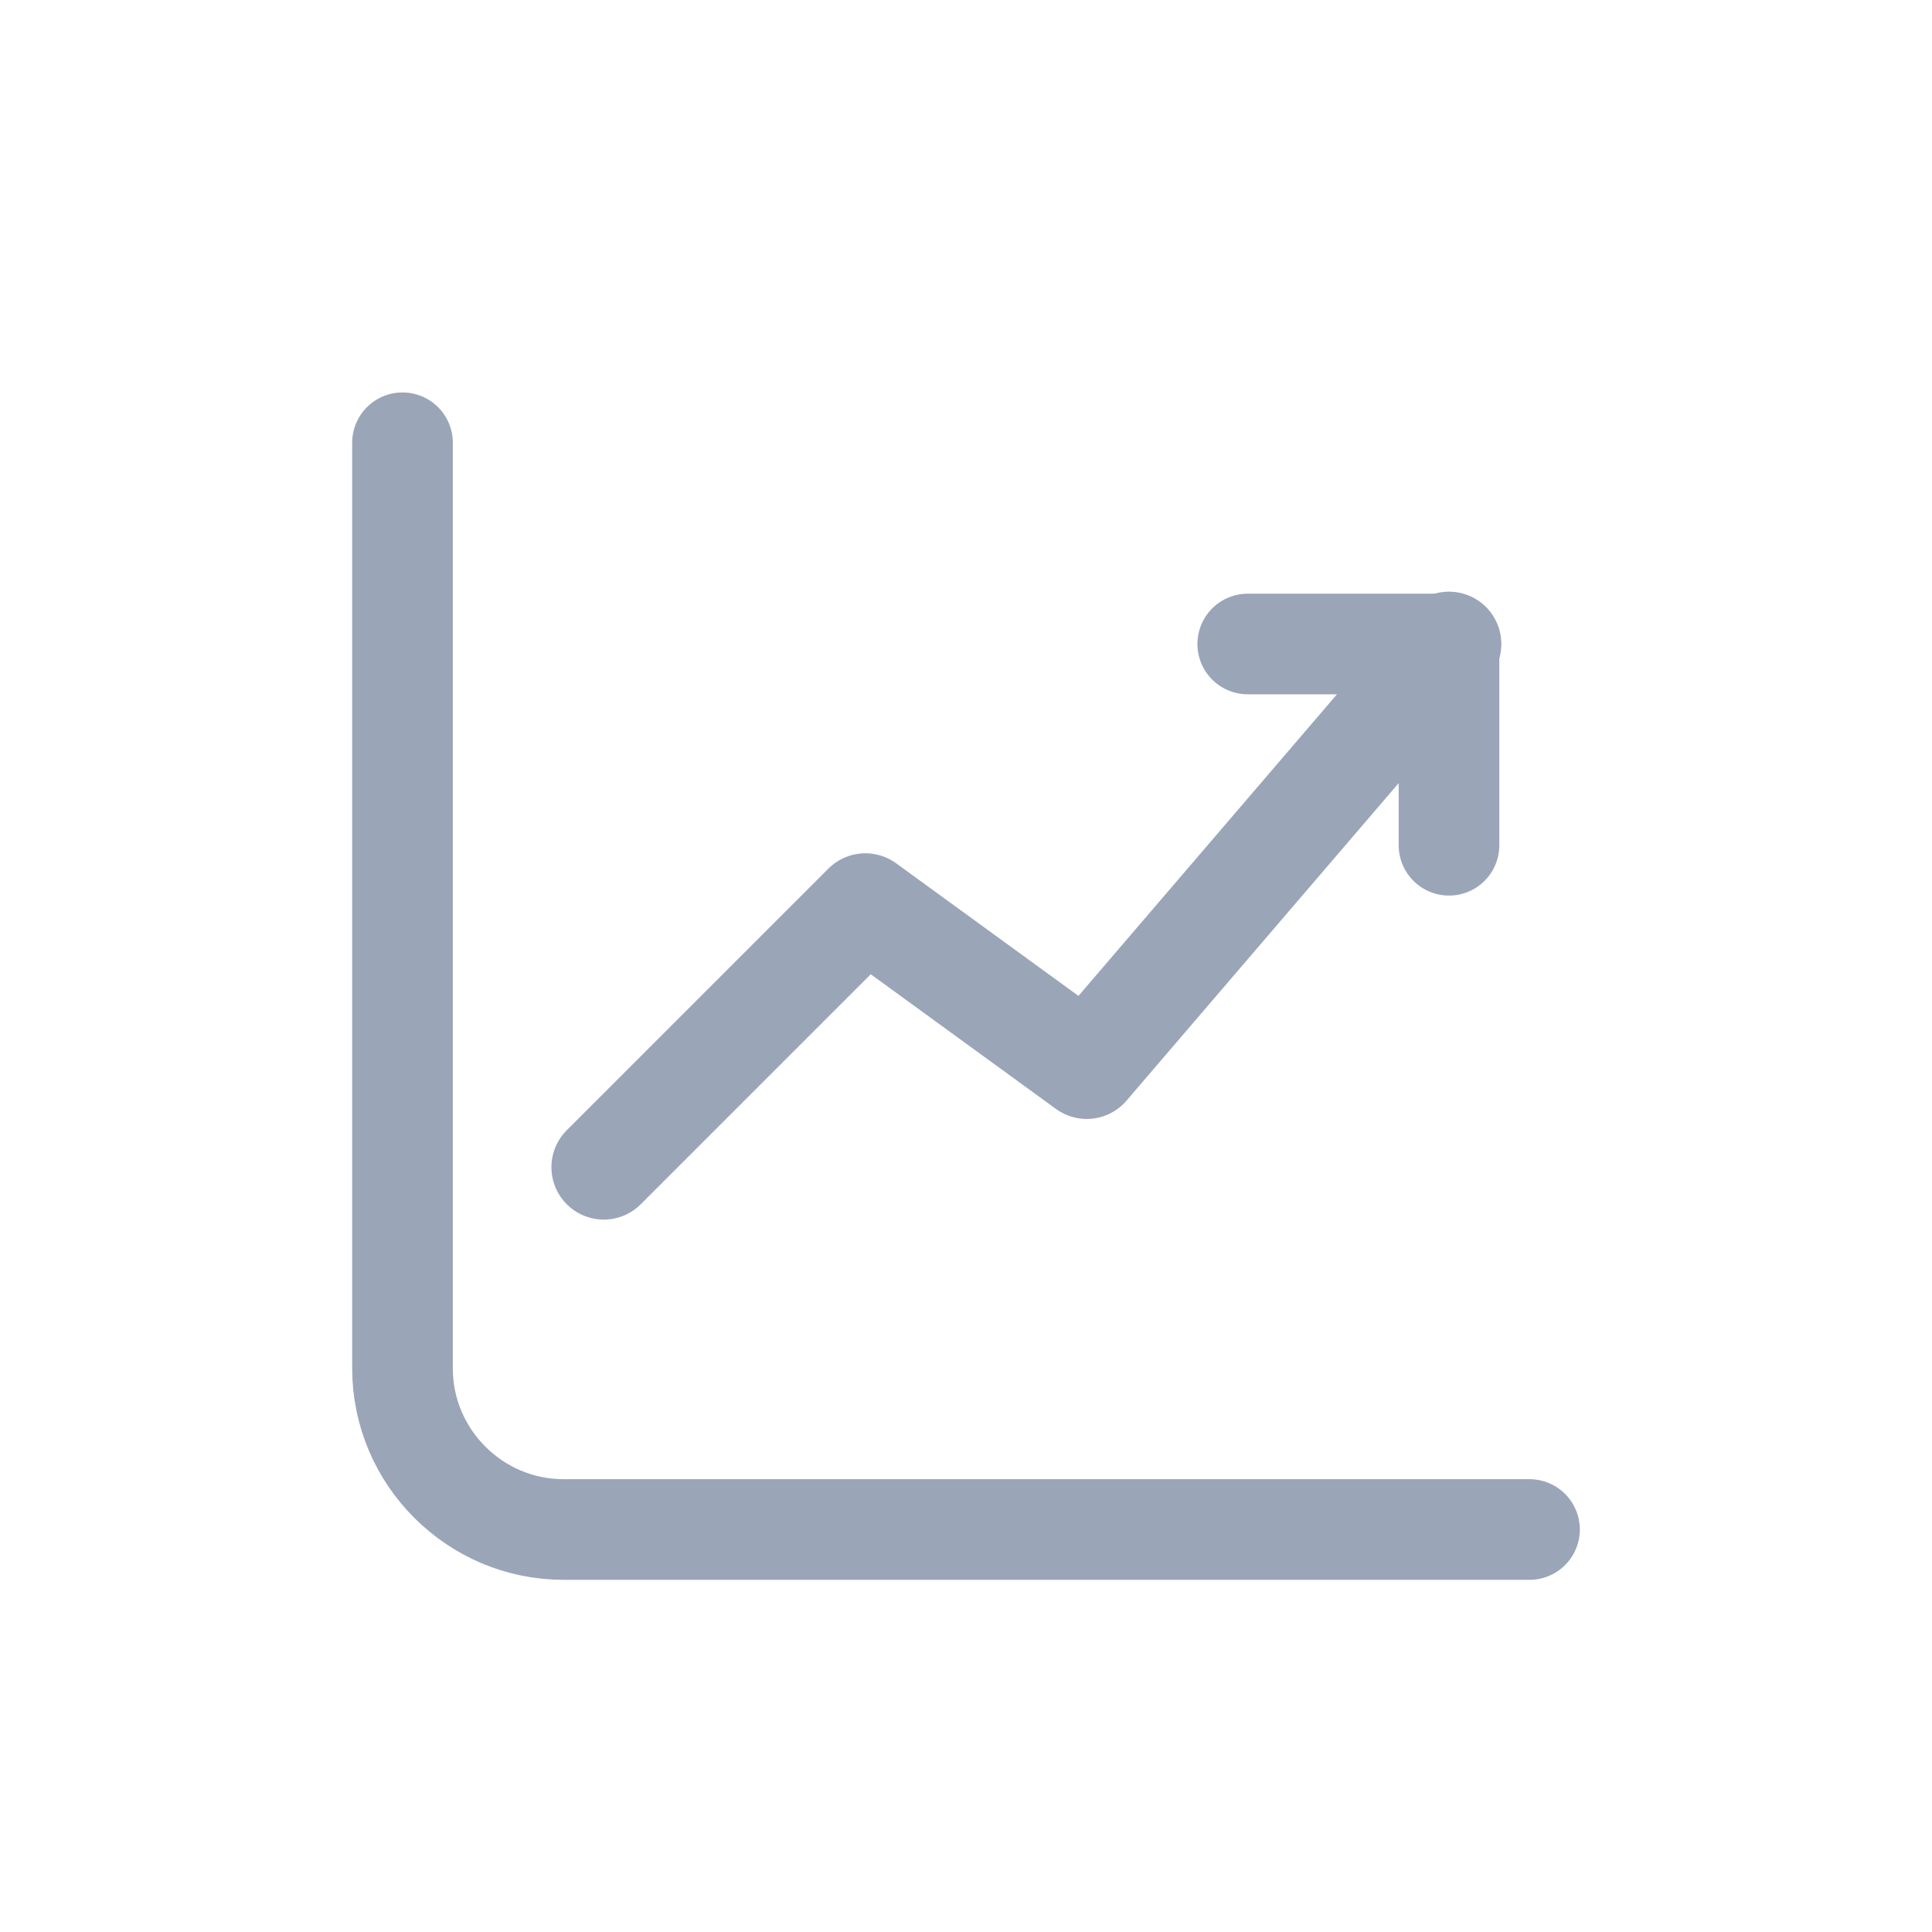
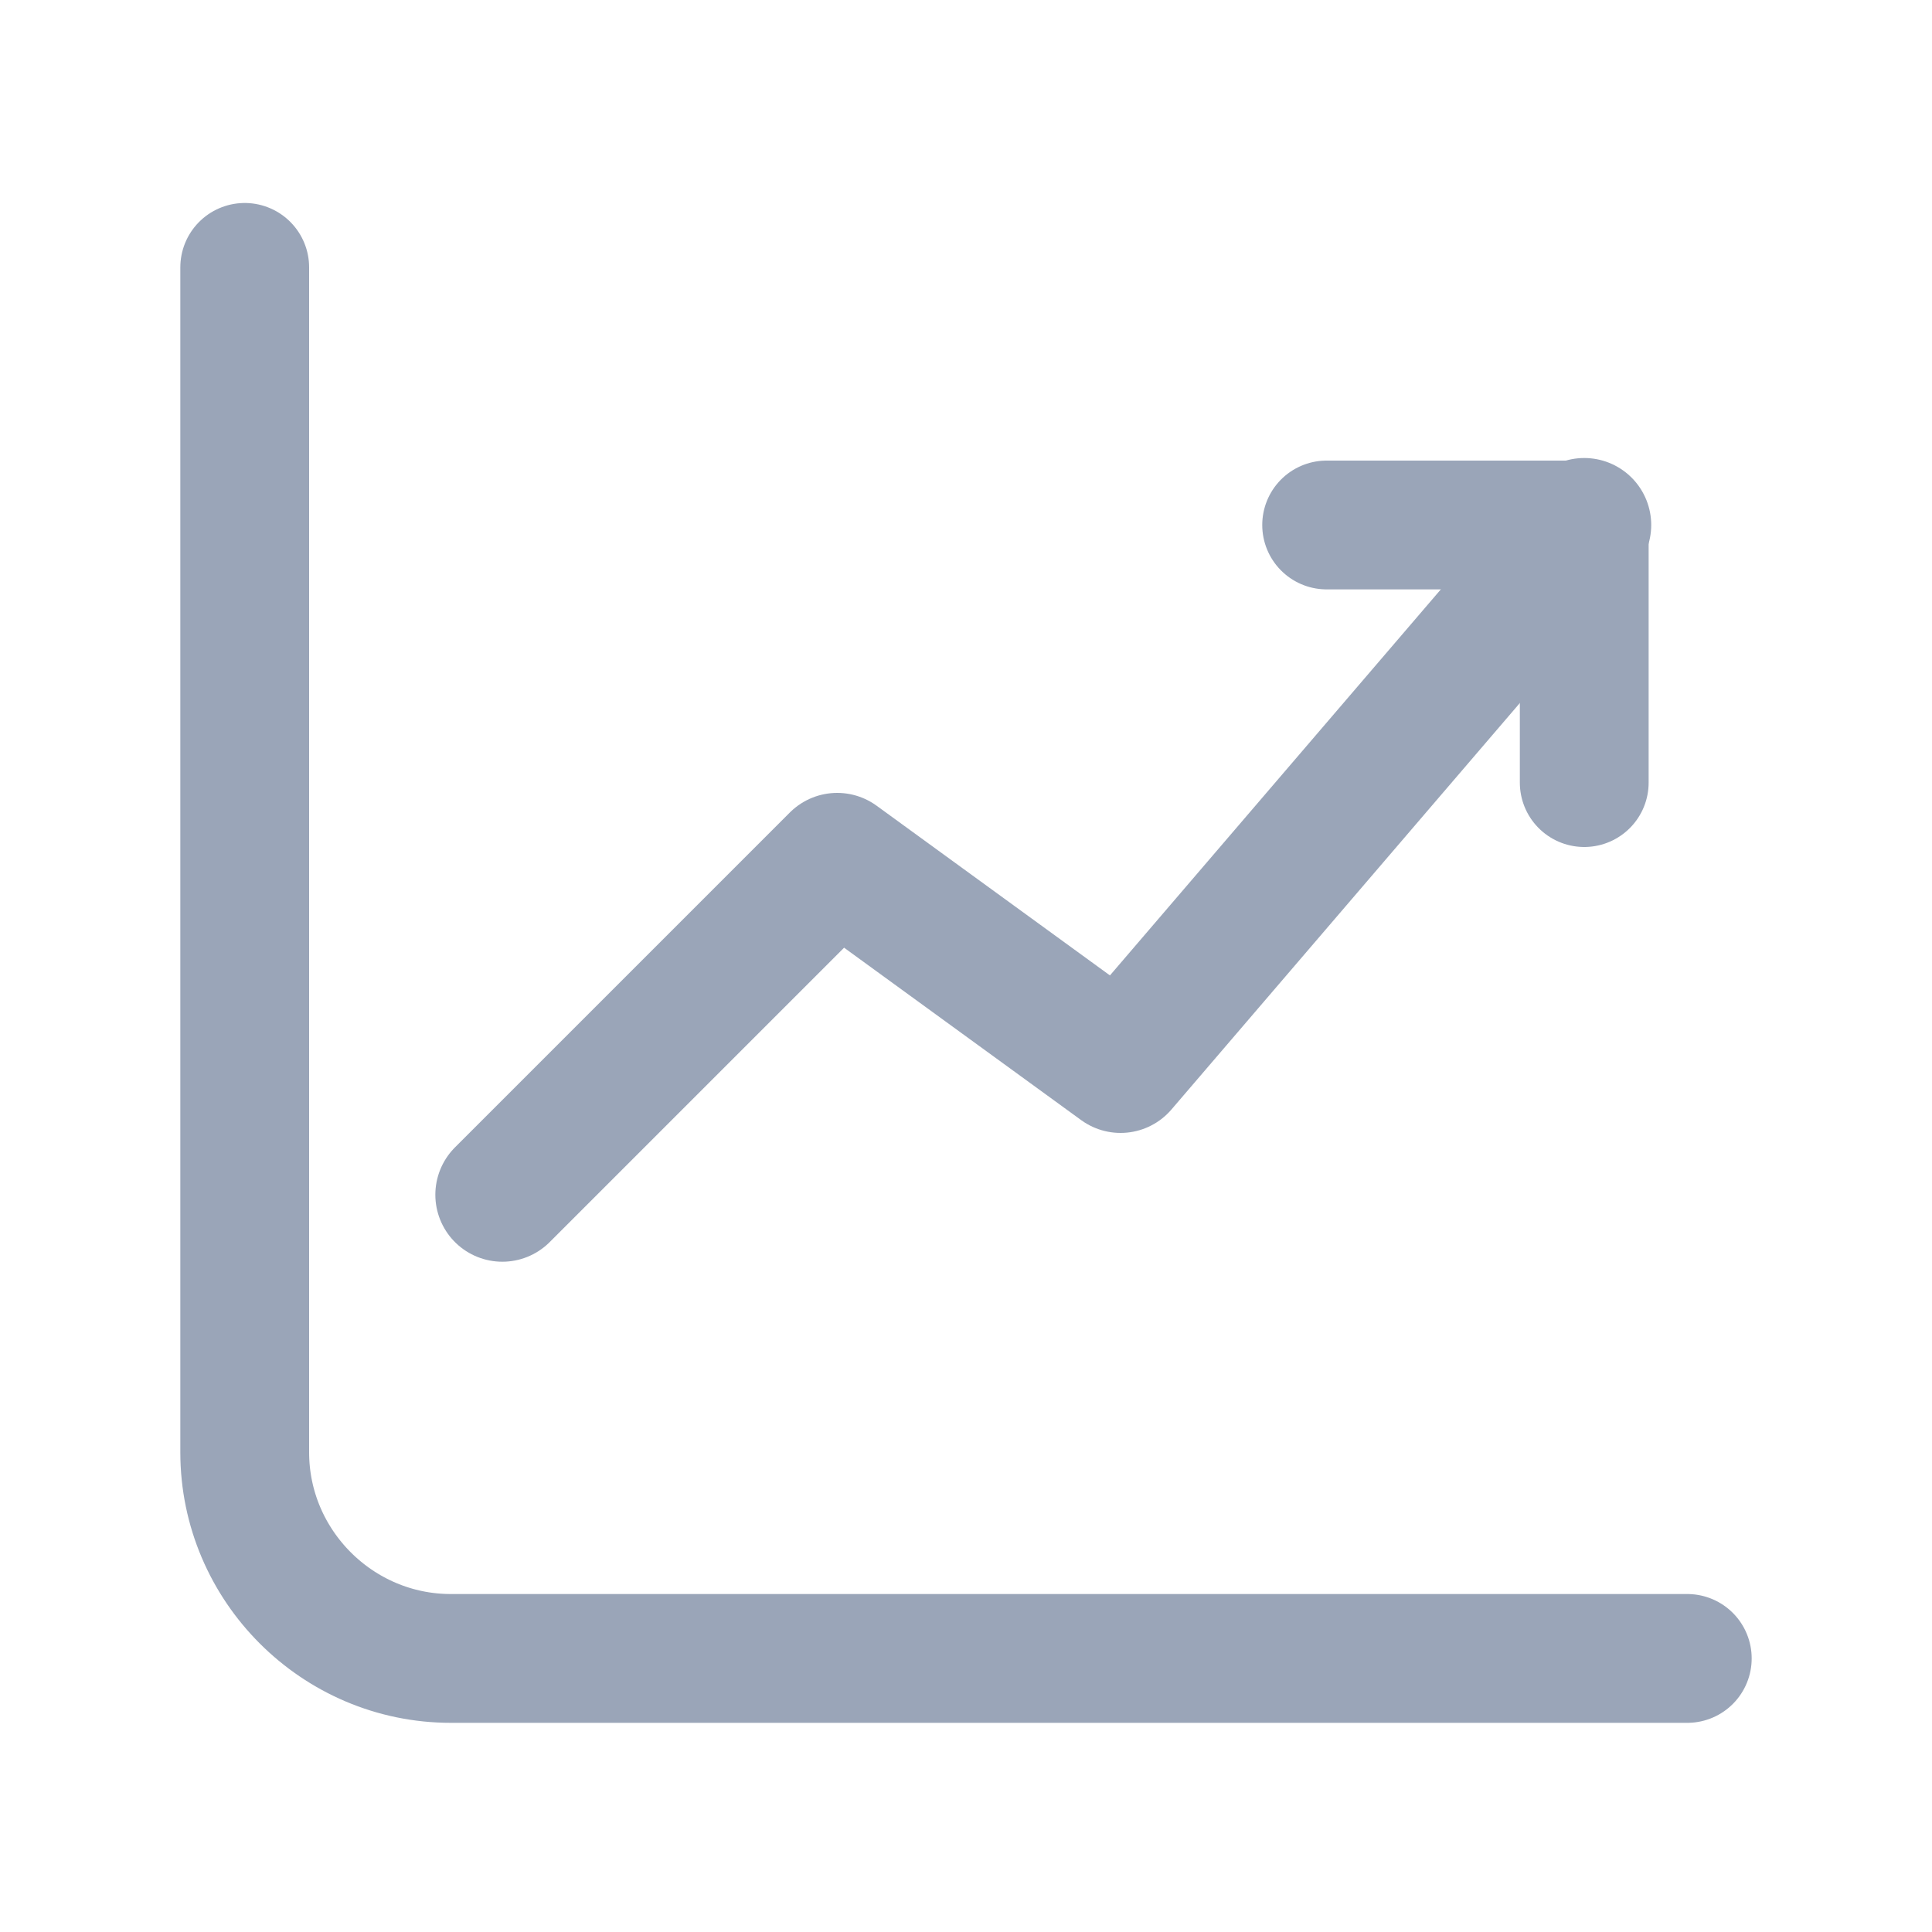
- <svg xmlns="http://www.w3.org/2000/svg" viewBox="0 0 48 48" fill="none">
+ <svg xmlns="http://www.w3.org/2000/svg" viewBox="5.25 5.81 37.50 37.50" fill="none">
  <path d="M10 11V34C10 36.2 11.8 38 14 38H38" stroke="#9AA5B8" stroke-width="2.5" stroke-linecap="round" />
  <path d="M15 29L21.5 22.5L27 26.5L36 16" stroke="#9AA5B8" stroke-width="2.6" stroke-linecap="round" stroke-linejoin="round" />
  <path d="M31 16H36V21" stroke="#9AA5B8" stroke-width="2.5" stroke-linecap="round" stroke-linejoin="round" />
</svg>
